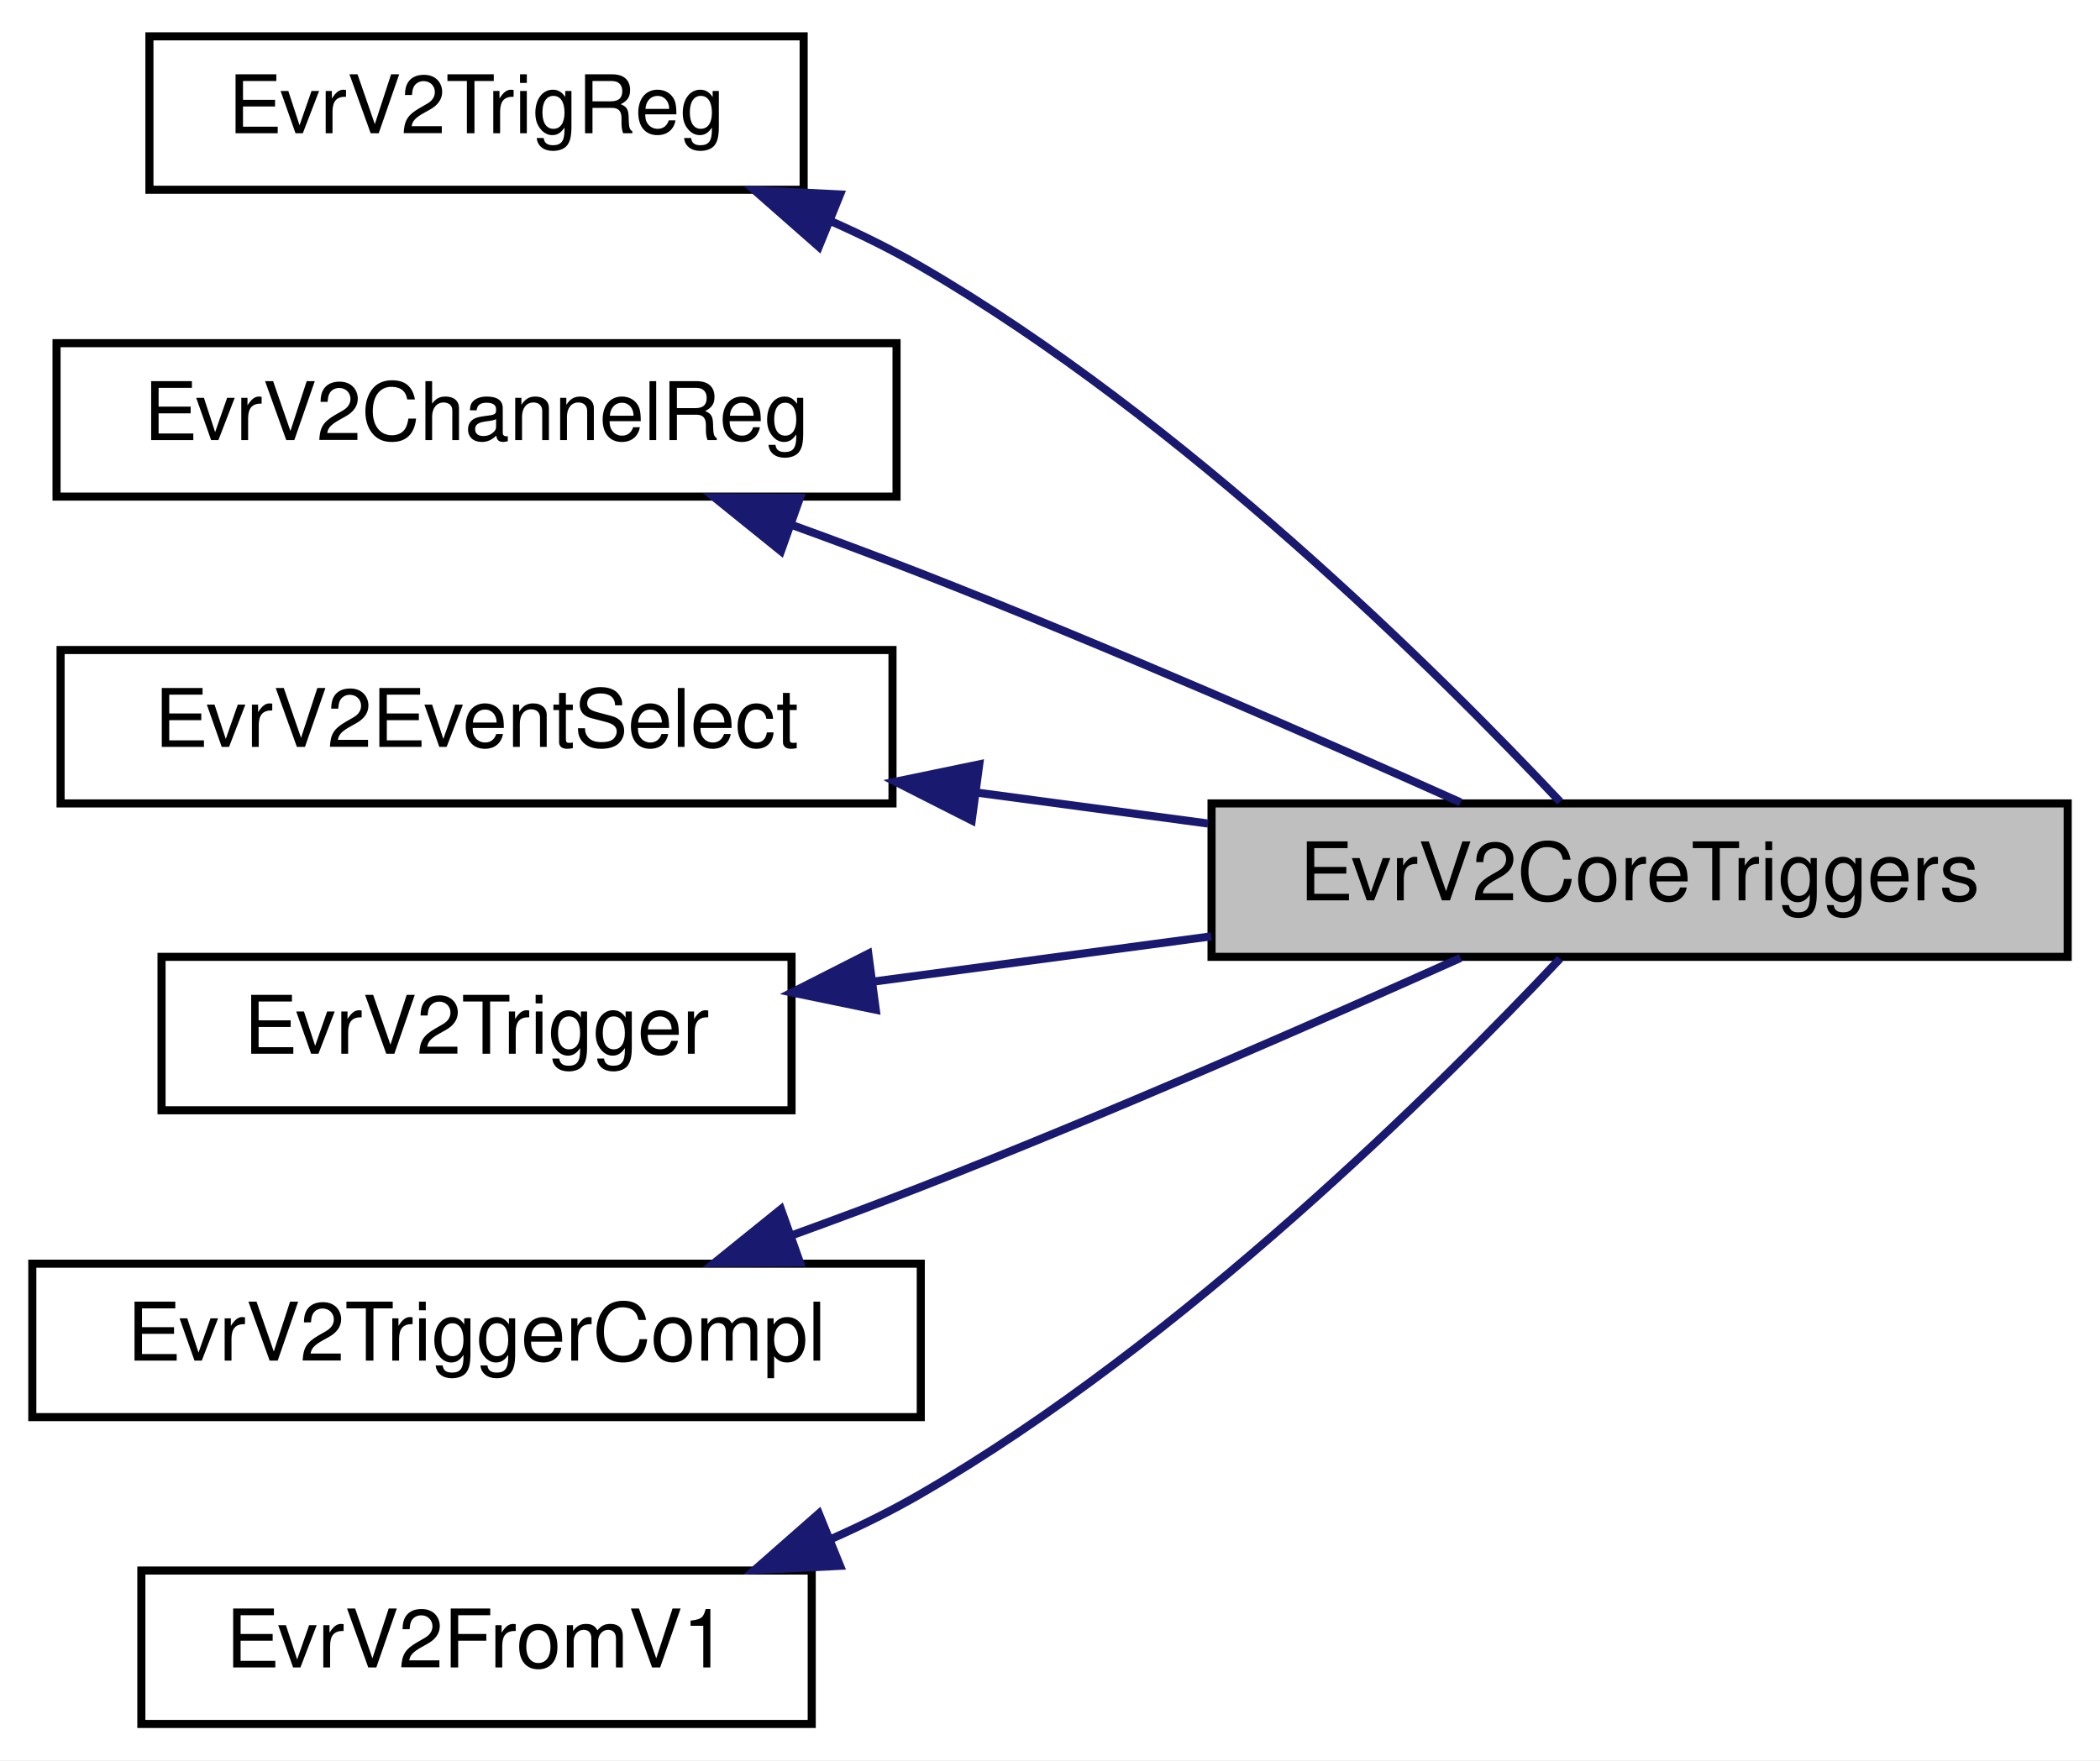
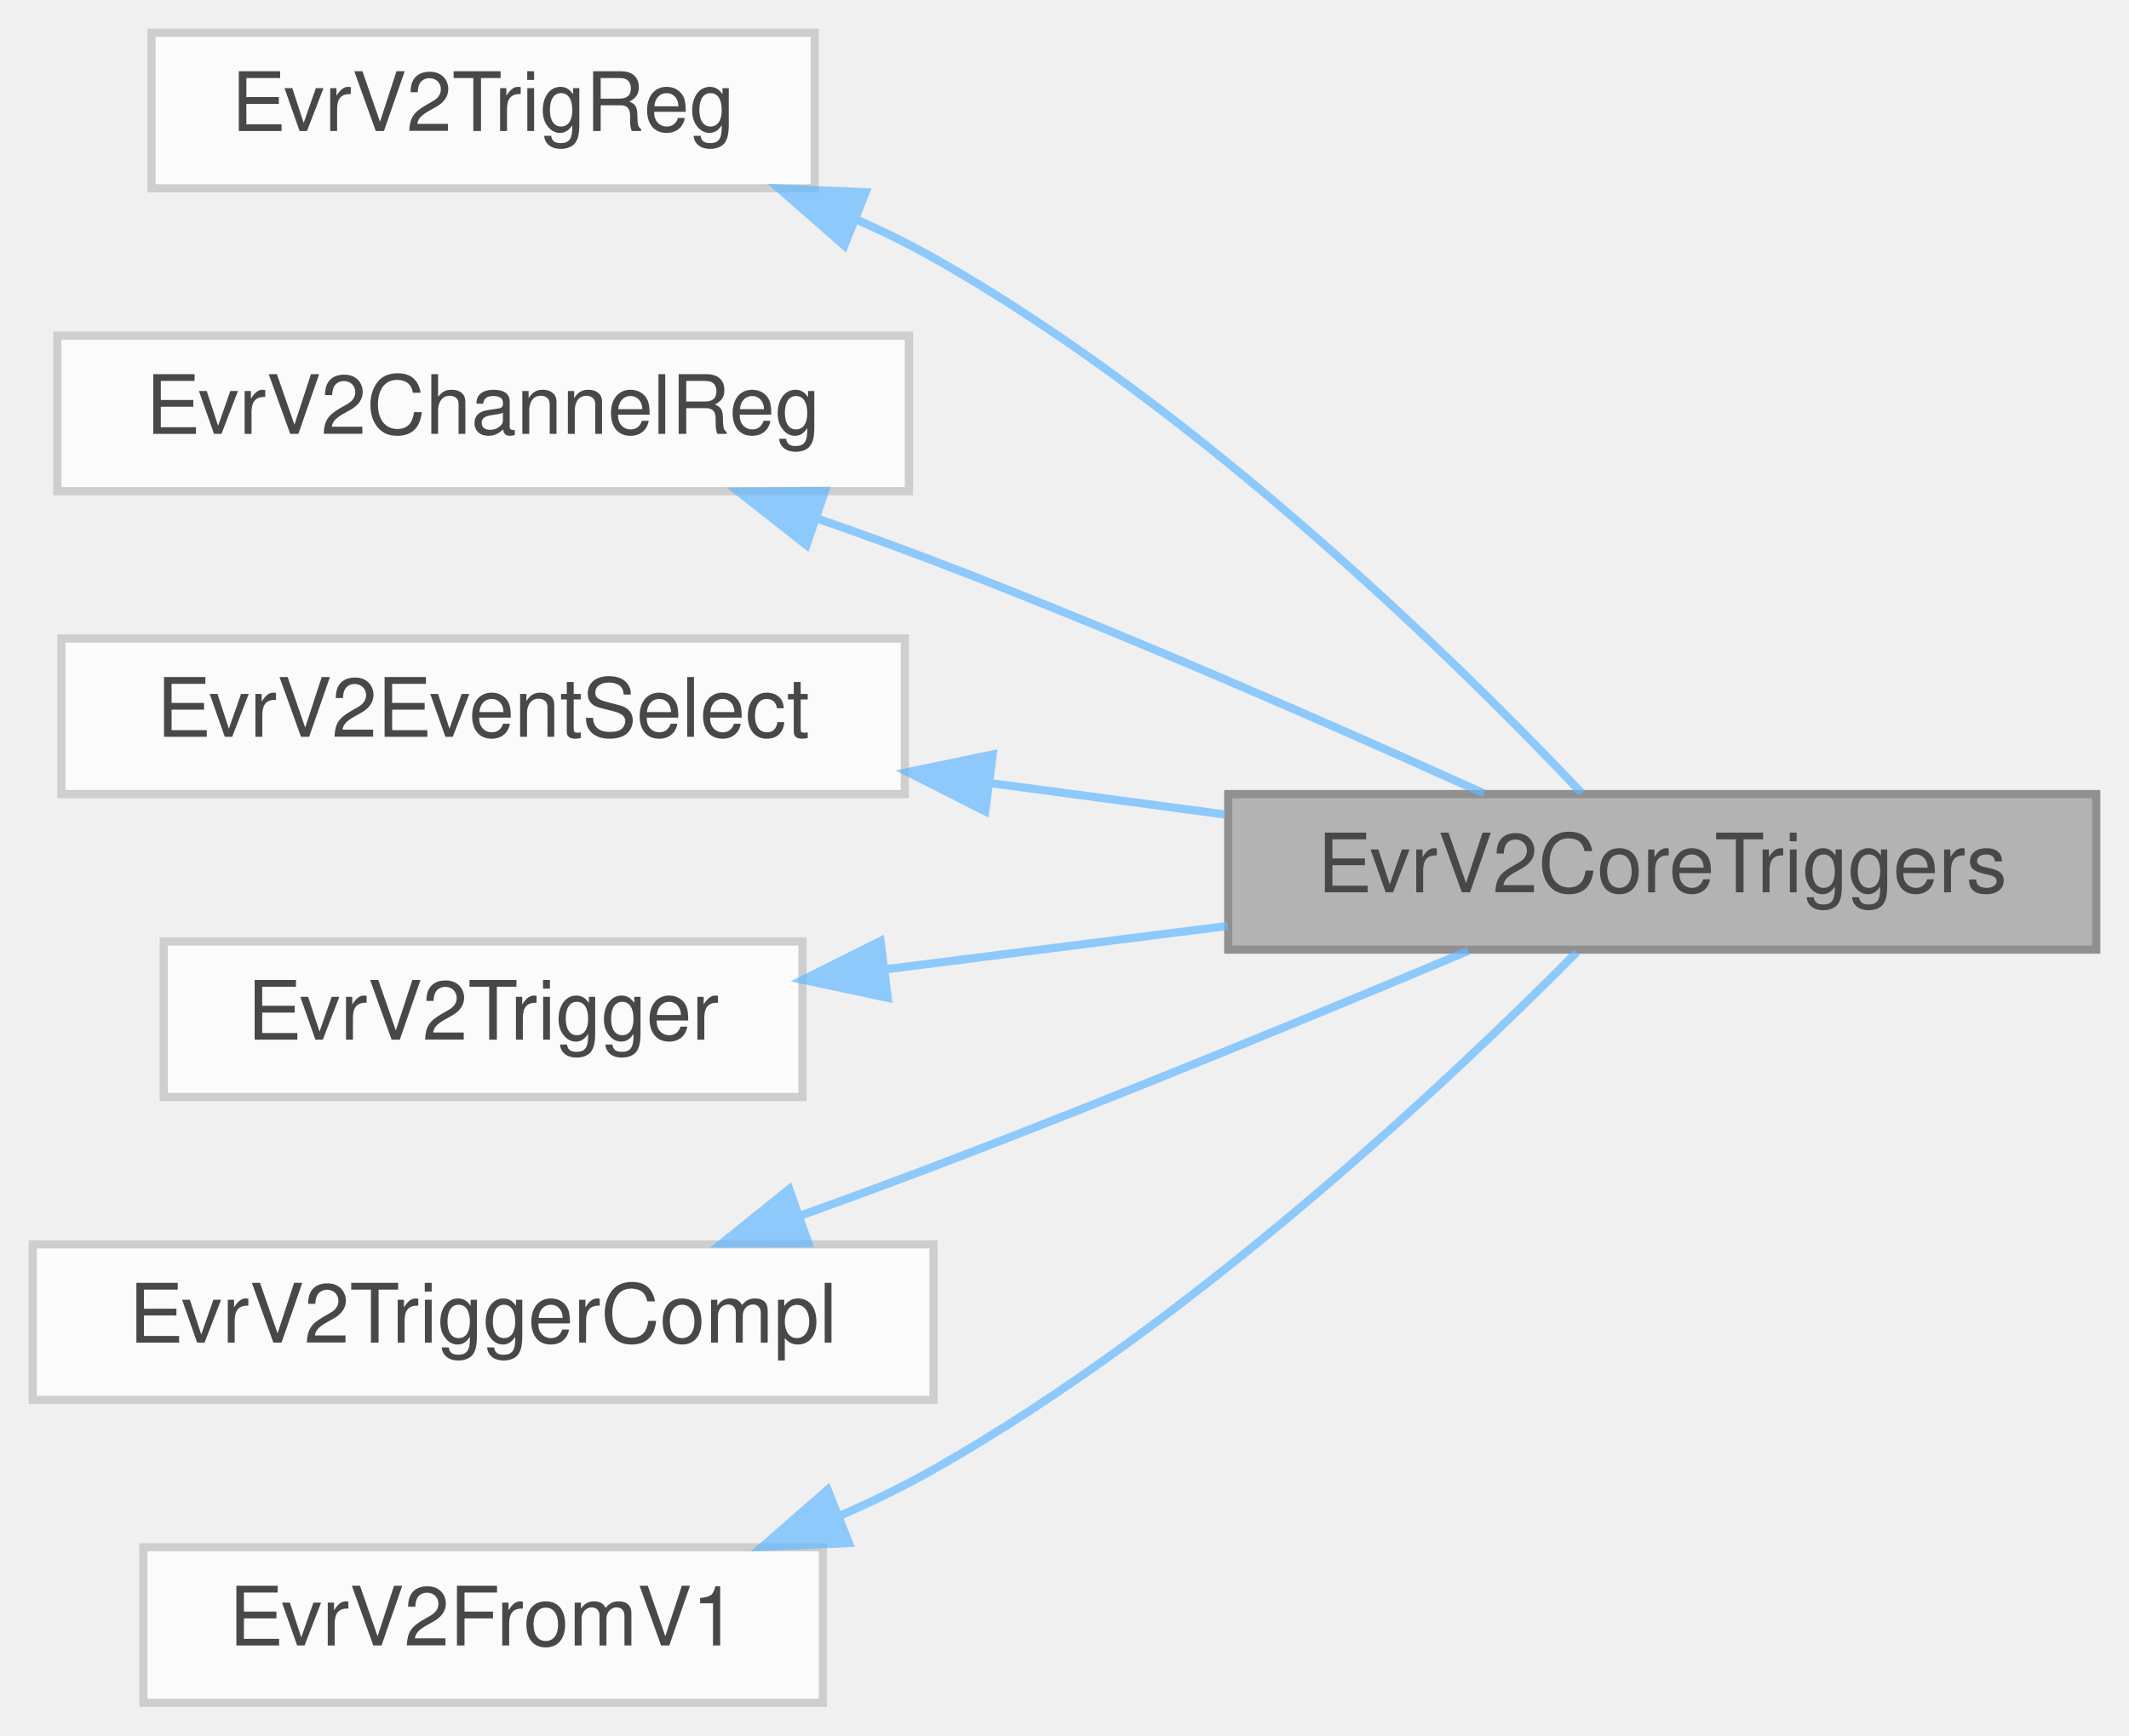
- <svg xmlns="http://www.w3.org/2000/svg" xmlns:xlink="http://www.w3.org/1999/xlink" width="260pt" height="218pt" viewBox="0.00 0.00 260.00 218.00">
-   <g id="graph0" class="graph" transform="scale(1 1) rotate(0) translate(4 214)">
-     <polygon fill="white" stroke="transparent" points="-4,4 -4,-214 256,-214 256,4 -4,4" />
-     <g id="node1" class="node">
-       <g id="a_node1">
-         <a xlink:title=" ">
-           <polygon fill="#bfbfbf" stroke="black" points="146,-95.5 146,-114.5 252,-114.5 252,-95.5 146,-95.5" />
-           <text text-anchor="middle" x="199" y="-102.5" font-family="Helvetica,sans-Serif" font-size="10.00">EvrV2CoreTriggers</text>
-         </a>
+ <svg xmlns="http://www.w3.org/2000/svg" xmlns:xlink="http://www.w3.org/1999/xlink" width="260pt" height="212pt" viewBox="0.00 0.00 260.00 212.00">
+   <svg id="main" version="1.1" xml:space="preserve">
+     <style type="text/css">
+ .node, .edge {opacity: 0.7;}
+ .node.selected, .edge.selected {opacity: 1;}
+ .edge:hover path { stroke: red; }
+ .edge:hover polygon { stroke: red; fill: red; }
+ </style>
+     <svg id="graph" class="graph">
+       <g id="graph0" class="graph" transform="scale(1 1) rotate(0) translate(4 208)">
+         <g id="Node000001" class="node">
+           <g id="a_Node000001">
+             <a xlink:title=" ">
+               <polygon fill="#999999" stroke="#666666" points="252,-111 146,-111 146,-92 252,-92 252,-111" />
+               <text text-anchor="middle" x="199" y="-99" font-family="Helvetica,sans-Serif" font-size="10.00">EvrV2CoreTriggers</text>
+             </a>
+           </g>
+         </g>
+         <g id="Node000002" class="node">
+           <g id="a_Node000002">
+             <a xlink:href="classEvrV2TrigReg.html" target="_top" xlink:title=" ">
+               <polygon fill="white" stroke="#bfbfbf" points="95.5,-204 14.5,-204 14.5,-185 95.5,-185 95.5,-204" />
+               <text text-anchor="middle" x="55" y="-192" font-family="Helvetica,sans-Serif" font-size="10.00">EvrV2TrigReg</text>
+             </a>
+           </g>
+         </g>
+         <g id="edge1_Node000001_Node000002" class="edge">
+           <g id="a_edge1_Node000001_Node000002">
+             <a xlink:title=" ">
+               <path fill="none" stroke="#63b8ff" d="M100.5,-181.23C103.78,-179.78 106.98,-178.2 110,-176.5 142.52,-158.15 174.24,-126.87 189.15,-111.14" />
+               <polygon fill="#63b8ff" stroke="#63b8ff" points="99.11,-178.01 91.13,-184.98 101.71,-184.51 99.11,-178.01" />
+             </a>
+           </g>
+         </g>
+         <g id="Node000003" class="node">
+           <g id="a_Node000003">
+             <a xlink:href="classEvrV2ChannelReg.html" target="_top" xlink:title=" ">
+               <polygon fill="white" stroke="#bfbfbf" points="107,-167 3,-167 3,-148 107,-148 107,-167" />
+               <text text-anchor="middle" x="55" y="-155" font-family="Helvetica,sans-Serif" font-size="10.00">EvrV2ChannelReg</text>
+             </a>
+           </g>
+         </g>
+         <g id="edge2_Node000001_Node000003" class="edge">
+           <g id="a_edge2_Node000001_Node000003">
+             <a xlink:title=" ">
+               <path fill="none" stroke="#63b8ff" d="M95.87,-144.64C100.65,-142.97 105.45,-141.24 110,-139.5 133.32,-130.6 159.52,-119.08 177.23,-111.07" />
+               <polygon fill="#63b8ff" stroke="#63b8ff" points="94.49,-141.41 86.15,-147.96 96.75,-148.04 94.49,-141.41" />
+             </a>
+           </g>
+         </g>
+         <g id="Node000004" class="node">
+           <g id="a_Node000004">
+             <a xlink:href="classEvrV2EventSelect.html" target="_top" xlink:title=" ">
+               <polygon fill="white" stroke="#bfbfbf" points="106.5,-130 3.5,-130 3.5,-111 106.5,-111 106.5,-130" />
+               <text text-anchor="middle" x="55" y="-118" font-family="Helvetica,sans-Serif" font-size="10.00">EvrV2EventSelect</text>
+             </a>
+           </g>
+         </g>
+         <g id="edge3_Node000001_Node000004" class="edge">
+           <g id="a_edge3_Node000001_Node000004">
+             <a xlink:title=" ">
+               <path fill="none" stroke="#63b8ff" d="M117.05,-112.33C126.55,-111.06 136.29,-109.76 145.58,-108.51" />
+               <polygon fill="#63b8ff" stroke="#63b8ff" points="116.31,-108.9 106.86,-113.69 117.24,-115.84 116.31,-108.9" />
+             </a>
+           </g>
+         </g>
+         <g id="Node000005" class="node">
+           <g id="a_Node000005">
+             <a xlink:href="classEvrV2Trigger.html" target="_top" xlink:title=" ">
+               <polygon fill="white" stroke="#bfbfbf" points="94,-93 16,-93 16,-74 94,-74 94,-93" />
+               <text text-anchor="middle" x="55" y="-81" font-family="Helvetica,sans-Serif" font-size="10.00">EvrV2Trigger</text>
+             </a>
+           </g>
+         </g>
+         <g id="edge4_Node000001_Node000005" class="edge">
+           <g id="a_edge4_Node000001_Node000005">
+             <a xlink:title=" ">
+               <path fill="none" stroke="#63b8ff" d="M104.08,-89.59C117.56,-91.3 132.27,-93.17 145.96,-94.9" />
+               <polygon fill="#63b8ff" stroke="#63b8ff" points="104.41,-86.11 94.05,-88.32 103.53,-93.05 104.41,-86.11" />
+             </a>
+           </g>
+         </g>
+         <g id="Node000006" class="node">
+           <g id="a_Node000006">
+             <a xlink:href="classEvrV2TriggerCompl.html" target="_top" xlink:title=" ">
+               <polygon fill="white" stroke="#bfbfbf" points="110,-56 0,-56 0,-37 110,-37 110,-56" />
+               <text text-anchor="middle" x="55" y="-44" font-family="Helvetica,sans-Serif" font-size="10.00">EvrV2TriggerCompl</text>
+             </a>
+           </g>
+         </g>
+         <g id="edge5_Node000001_Node000006" class="edge">
+           <g id="a_edge5_Node000001_Node000006">
+             <a xlink:title=" ">
+               <path fill="none" stroke="#63b8ff" d="M93.78,-59.52C99.24,-61.48 104.77,-63.51 110,-65.5 132.37,-74.01 157.63,-84.43 175.33,-91.86" />
+               <polygon fill="#63b8ff" stroke="#63b8ff" points="94.72,-56.14 84.12,-56.1 92.38,-62.74 94.72,-56.14" />
+             </a>
+           </g>
+         </g>
+         <g id="Node000007" class="node">
+           <g id="a_Node000007">
+             <a xlink:href="classEvrV2FromV1.html" target="_top" xlink:title=" ">
+               <polygon fill="white" stroke="#bfbfbf" points="96.5,-19 13.5,-19 13.5,0 96.5,0 96.5,-19" />
+               <text text-anchor="middle" x="55" y="-7" font-family="Helvetica,sans-Serif" font-size="10.00">EvrV2FromV1</text>
+             </a>
+           </g>
+         </g>
+         <g id="edge6_Node000001_Node000007" class="edge">
+           <g id="a_edge6_Node000001_Node000007">
+             <a xlink:title=" ">
+               <path fill="none" stroke="#63b8ff" d="M98.45,-22.8C102.44,-24.53 106.35,-26.43 110,-28.5 141.78,-46.5 173.34,-76.34 188.57,-91.7" />
+               <polygon fill="#63b8ff" stroke="#63b8ff" points="99.67,-19.52 89.09,-19.05 97.07,-26.02 99.67,-19.52" />
+             </a>
+           </g>
+         </g>
      </g>
-     </g>
-     <g id="node2" class="node">
-       <g id="a_node2">
-         <a xlink:href="classEvrV2TrigReg.html" target="_top" xlink:title=" ">
-           <polygon fill="white" stroke="black" points="14.5,-190.5 14.5,-209.5 95.5,-209.5 95.5,-190.5 14.5,-190.5" />
-           <text text-anchor="middle" x="55" y="-197.5" font-family="Helvetica,sans-Serif" font-size="10.00">EvrV2TrigReg</text>
-         </a>
-       </g>
-     </g>
-     <g id="edge1" class="edge">
-       <path fill="none" stroke="midnightblue" d="M98.98,-186.56C102.79,-184.87 106.52,-183.02 110,-181 142.48,-162.17 174.22,-130.58 189.15,-114.72" />
-       <polygon fill="midnightblue" stroke="midnightblue" points="97.38,-183.44 89.42,-190.44 100.01,-189.92 97.38,-183.44" />
-     </g>
-     <g id="node3" class="node">
-       <g id="a_node3">
-         <a xlink:href="classEvrV2ChannelReg.html" target="_top" xlink:title=" ">
-           <polygon fill="white" stroke="black" points="3,-152.5 3,-171.5 107,-171.5 107,-152.5 3,-152.5" />
-           <text text-anchor="middle" x="55" y="-159.5" font-family="Helvetica,sans-Serif" font-size="10.00">EvrV2ChannelReg</text>
-         </a>
-       </g>
-     </g>
-     <g id="edge2" class="edge">
-       <path fill="none" stroke="midnightblue" d="M94,-149C99.39,-147.05 104.85,-145.01 110,-143 133.09,-133.96 159.11,-122.57 176.83,-114.63" />
-       <polygon fill="midnightblue" stroke="midnightblue" points="92.69,-145.75 84.44,-152.41 95.04,-152.35 92.69,-145.75" />
-     </g>
-     <g id="node4" class="node">
-       <g id="a_node4">
-         <a xlink:href="classEvrV2EventSelect.html" target="_top" xlink:title=" ">
-           <polygon fill="white" stroke="black" points="3.5,-114.5 3.5,-133.5 106.5,-133.5 106.5,-114.5 3.5,-114.5" />
-           <text text-anchor="middle" x="55" y="-121.5" font-family="Helvetica,sans-Serif" font-size="10.00">EvrV2EventSelect</text>
-         </a>
-       </g>
-     </g>
-     <g id="edge3" class="edge">
-       <path fill="none" stroke="midnightblue" d="M117.05,-115.83C126.55,-114.56 136.29,-113.26 145.58,-112.01" />
-       <polygon fill="midnightblue" stroke="midnightblue" points="116.31,-112.4 106.86,-117.19 117.24,-119.34 116.31,-112.4" />
-     </g>
-     <g id="node5" class="node">
-       <g id="a_node5">
-         <a xlink:href="classEvrV2Trigger.html" target="_top" xlink:title=" ">
-           <polygon fill="white" stroke="black" points="16,-76.5 16,-95.5 94,-95.5 94,-76.5 16,-76.5" />
-           <text text-anchor="middle" x="55" y="-83.5" font-family="Helvetica,sans-Serif" font-size="10.00">EvrV2Trigger</text>
-         </a>
-       </g>
-     </g>
-     <g id="edge4" class="edge">
-       <path fill="none" stroke="midnightblue" d="M104.08,-92.43C117.56,-94.24 132.27,-96.2 145.96,-98.04" />
-       <polygon fill="midnightblue" stroke="midnightblue" points="104.43,-88.95 94.05,-91.09 103.5,-95.89 104.43,-88.95" />
-     </g>
-     <g id="node6" class="node">
-       <g id="a_node6">
-         <a xlink:href="classEvrV2TriggerCompl.html" target="_top" xlink:title=" ">
-           <polygon fill="white" stroke="black" points="0,-38.5 0,-57.5 110,-57.5 110,-38.5 0,-38.5" />
-           <text text-anchor="middle" x="55" y="-45.5" font-family="Helvetica,sans-Serif" font-size="10.00">EvrV2TriggerCompl</text>
-         </a>
-       </g>
-     </g>
-     <g id="edge5" class="edge">
-       <path fill="none" stroke="midnightblue" d="M94,-61C99.39,-62.95 104.85,-64.99 110,-67 133.09,-76.04 159.11,-87.43 176.83,-95.37" />
-       <polygon fill="midnightblue" stroke="midnightblue" points="95.04,-57.65 84.44,-57.59 92.69,-64.25 95.04,-57.65" />
-     </g>
-     <g id="node7" class="node">
-       <g id="a_node7">
-         <a xlink:href="classEvrV2FromV1.html" target="_top" xlink:title=" ">
-           <polygon fill="white" stroke="black" points="13.5,-0.5 13.5,-19.5 96.5,-19.5 96.5,-0.5 13.5,-0.5" />
-           <text text-anchor="middle" x="55" y="-7.5" font-family="Helvetica,sans-Serif" font-size="10.00">EvrV2FromV1</text>
-         </a>
-       </g>
-     </g>
-     <g id="edge6" class="edge">
-       <path fill="none" stroke="midnightblue" d="M98.98,-23.44C102.79,-25.13 106.52,-26.98 110,-29 142.48,-47.83 174.22,-79.42 189.15,-95.28" />
-       <polygon fill="midnightblue" stroke="midnightblue" points="100.01,-20.08 89.42,-19.56 97.38,-26.56 100.01,-20.08" />
-     </g>
-   </g>
+     </svg>
+   </svg>
+   <style type="text/css">
+ 
+ [data-mouse-over-selected='false'] { opacity: 0.7; }
+ [data-mouse-over-selected='true']  { opacity: 1.0; }
+ 
+ </style>
</svg>
